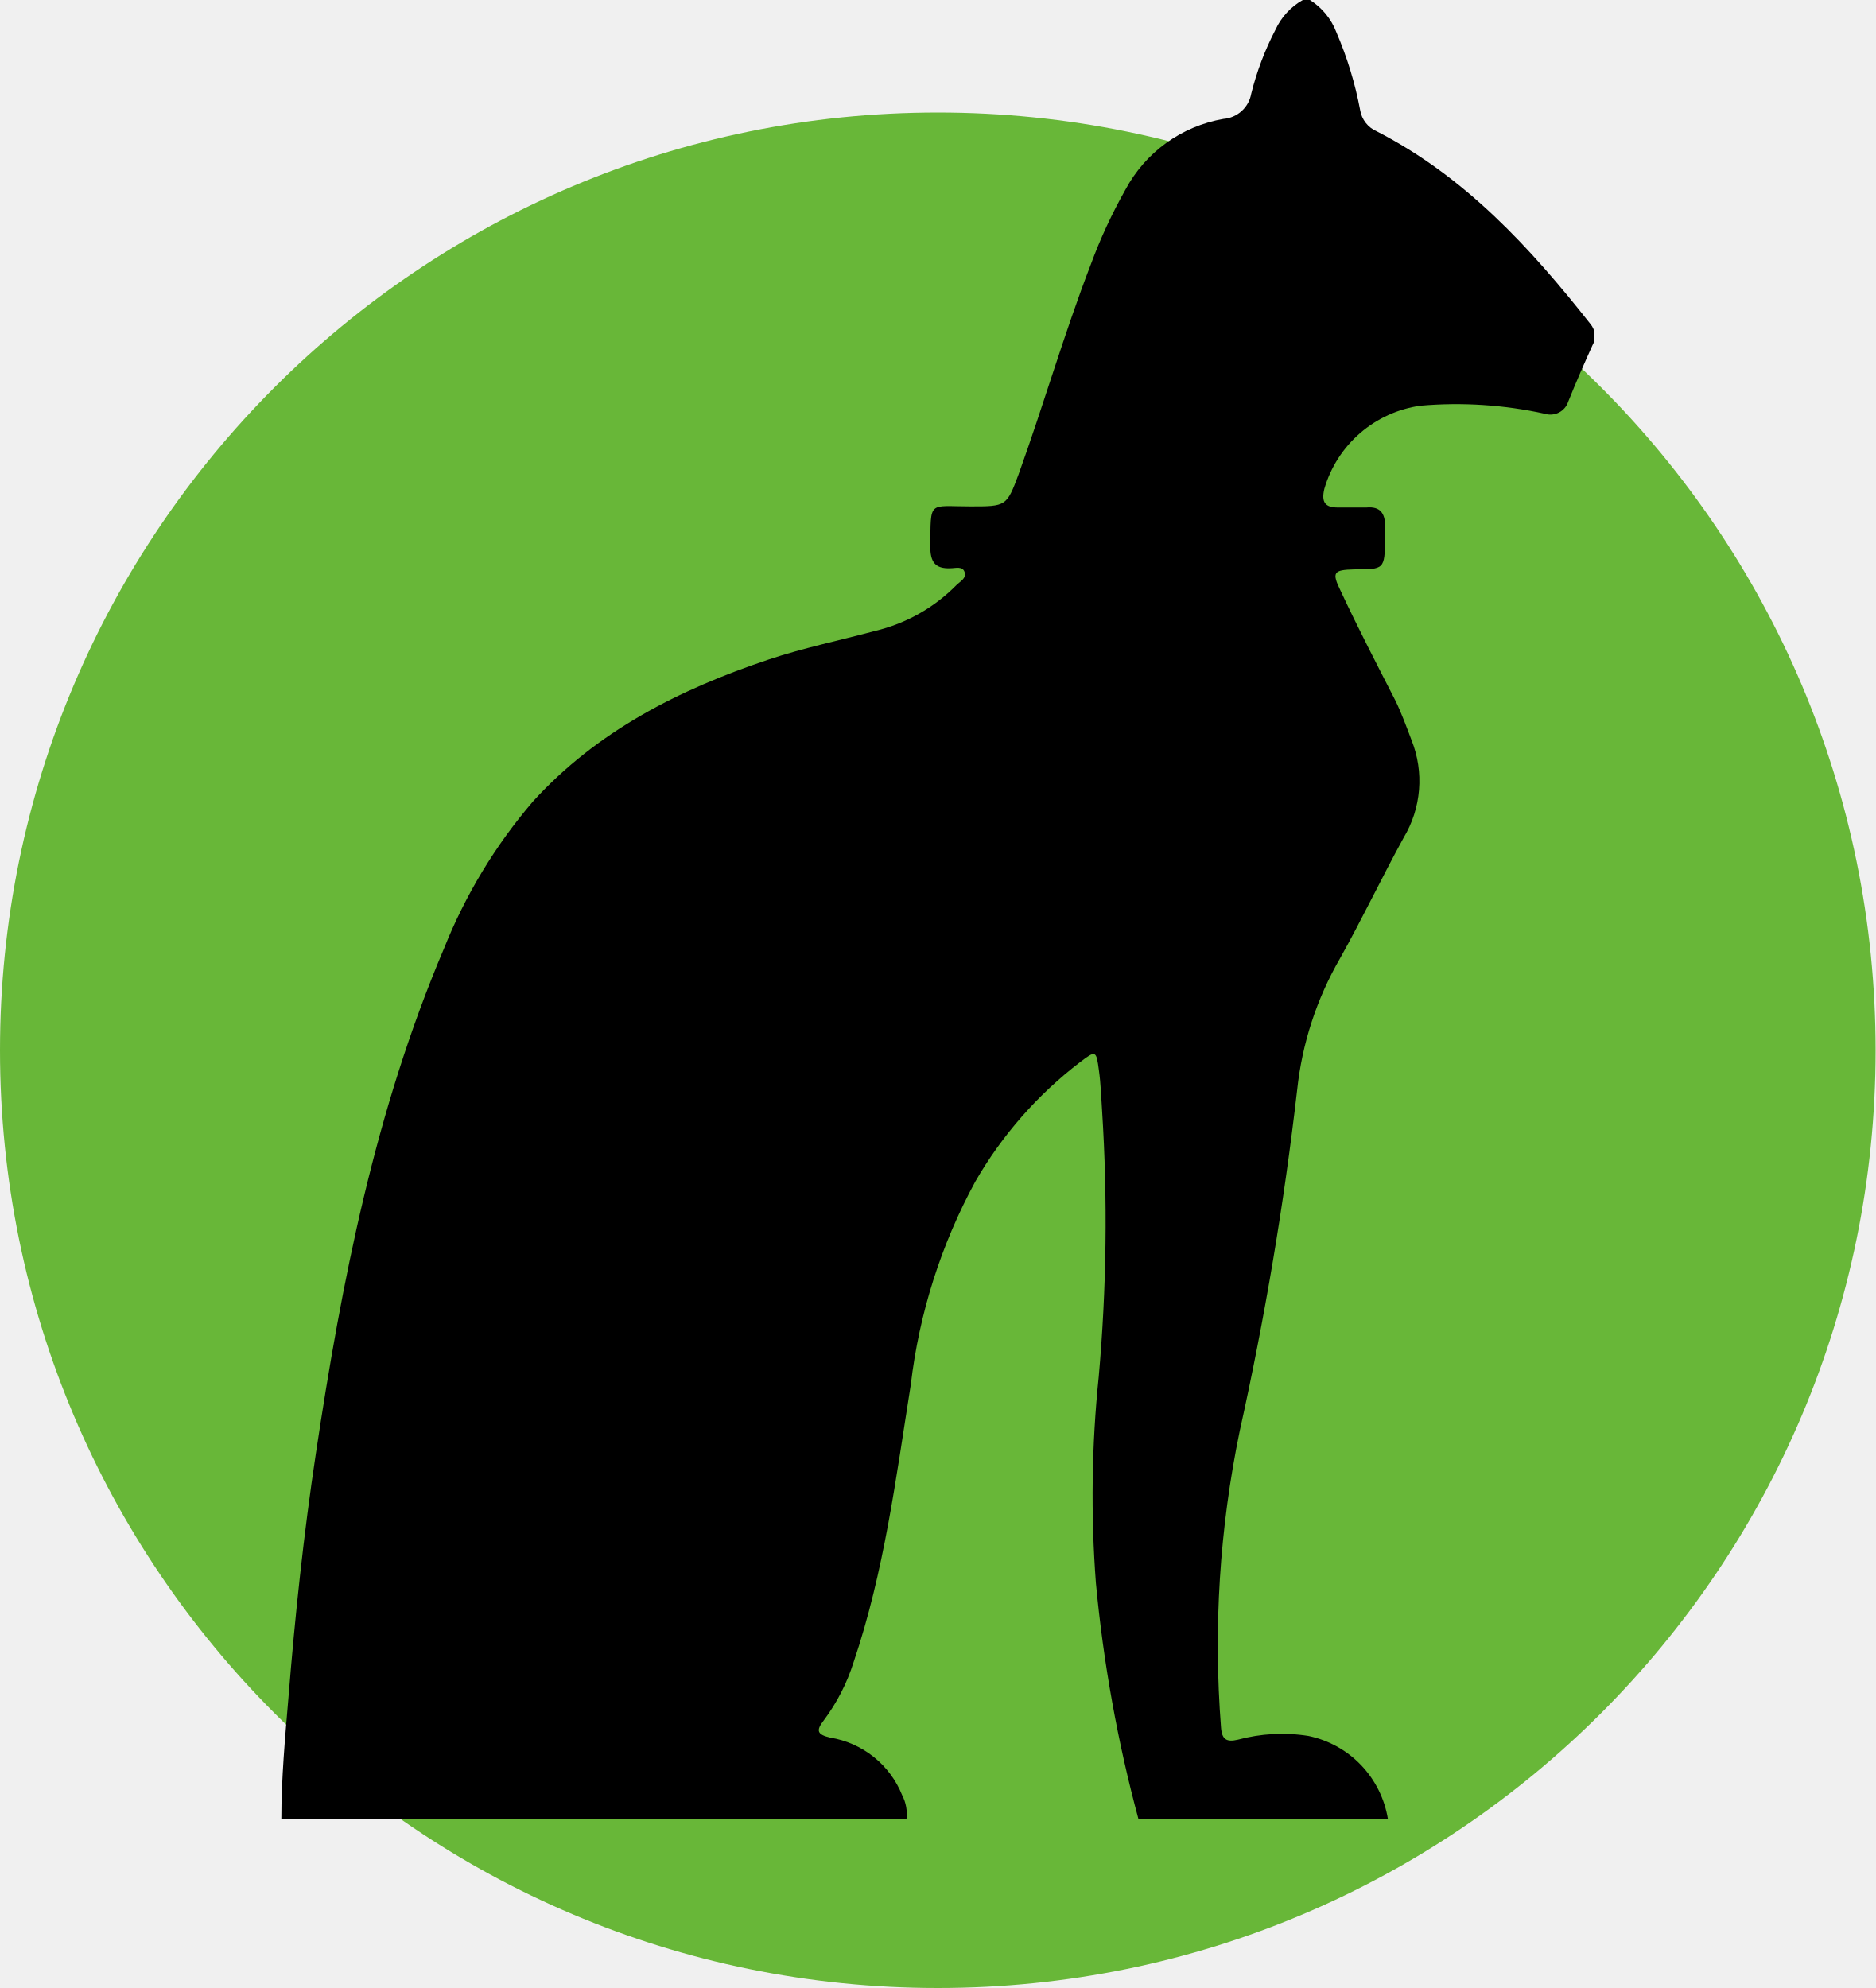
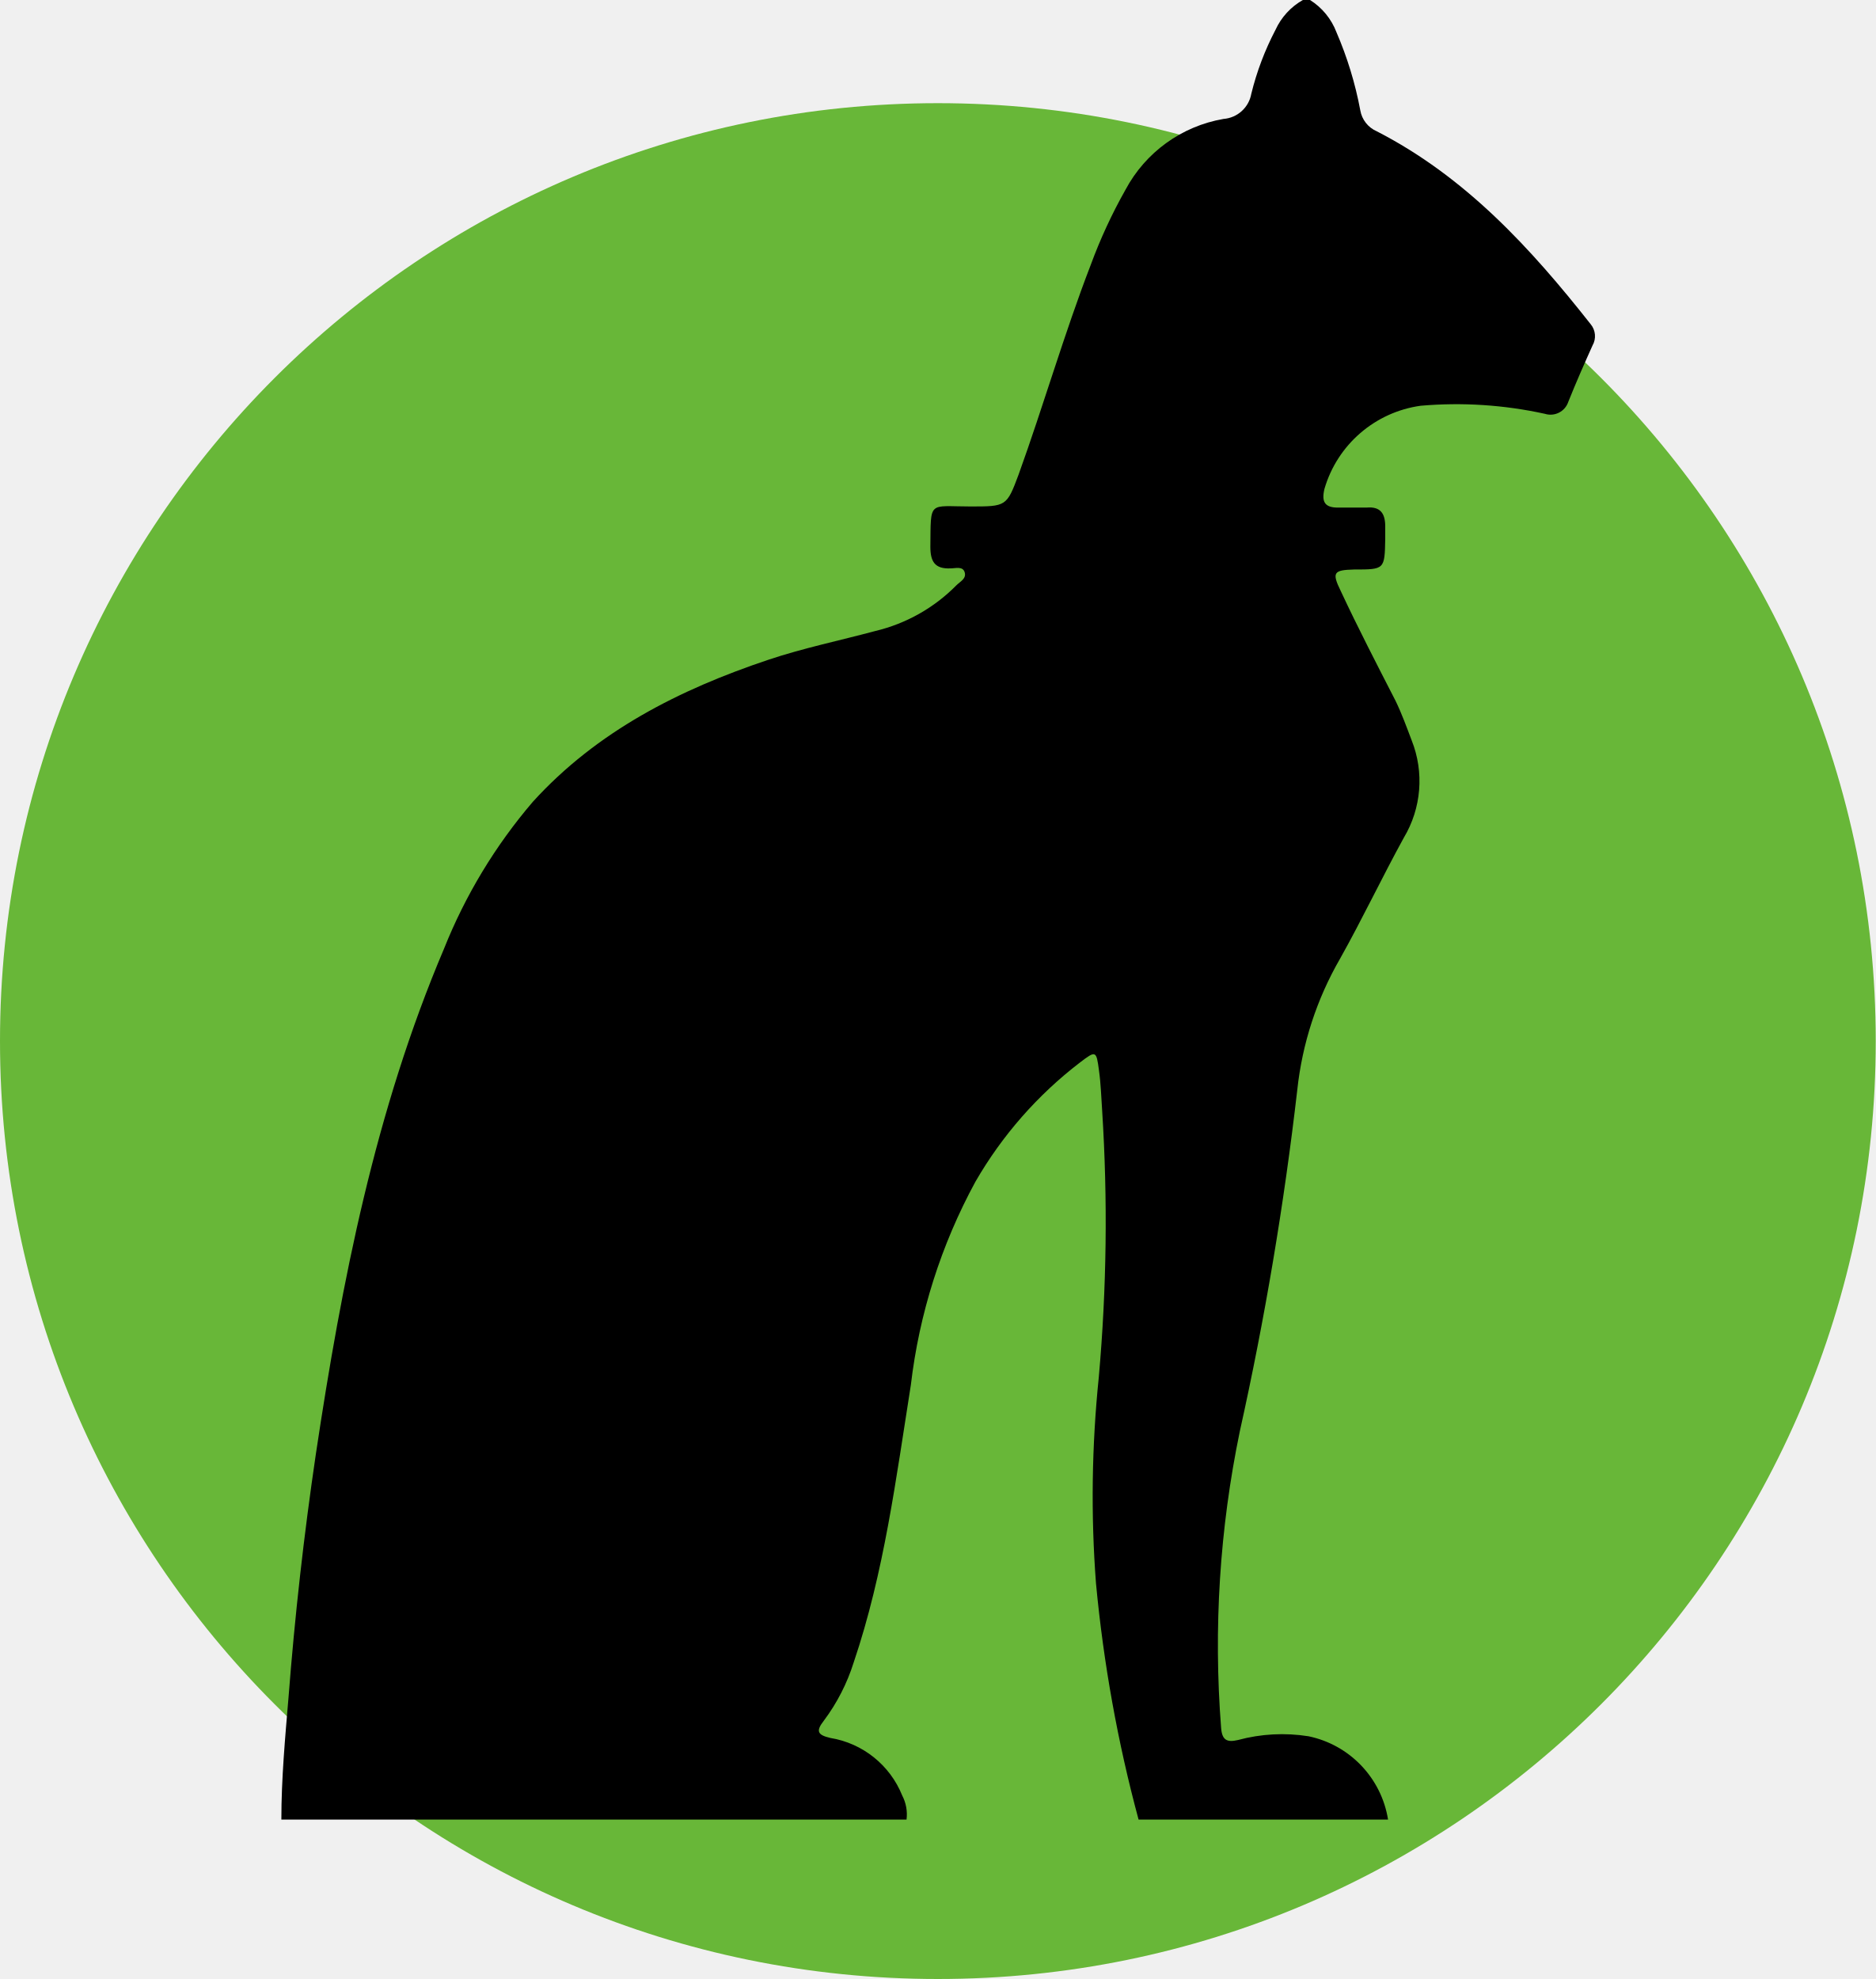
- <svg xmlns="http://www.w3.org/2000/svg" width="100" height="106" viewBox="0 0 100 106" fill="none">
-   <circle cx="50" cy="56" r="50" fill="#68B738" />
-   <g clip-path="url(#clip0_94552_4000)">
-     <path d="M69.84 0H69.46C68.818 0.363 68.307 0.919 68 1.59C67.438 2.672 67.005 3.817 66.71 5C66.647 5.356 66.467 5.681 66.199 5.923C65.931 6.166 65.59 6.312 65.23 6.34C64.128 6.53 63.084 6.969 62.177 7.624C61.271 8.28 60.526 9.133 60 10.12C59.277 11.401 58.658 12.739 58.15 14.12C56.73 17.8 55.64 21.6 54.3 25.31C53.67 27 53.64 27 51.74 27C49.47 27 49.63 26.65 49.6 29.15C49.6 29.94 49.84 30.34 50.68 30.3C50.94 30.3 51.33 30.17 51.43 30.51C51.53 30.85 51.19 31 50.99 31.2C49.804 32.404 48.304 33.249 46.66 33.64C44.76 34.15 42.82 34.55 40.97 35.17C36.22 36.76 31.83 38.98 28.41 42.74C26.41 45.075 24.809 47.724 23.67 50.58C20 59.22 18.22 68.32 16.84 77.51C16.19 81.82 15.73 86.15 15.38 90.51C15.2 92.65 15 94.82 15 97H48.33C48.385 96.56 48.305 96.113 48.1 95.72C47.779 94.922 47.259 94.22 46.588 93.683C45.917 93.145 45.118 92.789 44.27 92.65C43.57 92.49 43.49 92.28 43.92 91.73C44.621 90.794 45.159 89.746 45.51 88.63C47.14 83.82 47.77 78.8 48.56 73.83C49.006 70.034 50.174 66.358 52 63C53.424 60.528 55.324 58.363 57.59 56.63C58.42 56 58.45 56 58.59 57.07C58.69 57.78 58.71 58.51 58.76 59.23C59.06 63.954 59 68.695 58.58 73.41C58.202 77.065 58.152 80.746 58.43 84.41C58.828 88.664 59.587 92.876 60.7 97H74C73.826 95.918 73.328 94.913 72.571 94.12C71.814 93.327 70.833 92.783 69.76 92.56C68.507 92.361 67.225 92.429 66 92.76C65.4 92.9 65.15 92.76 65.1 92.11C64.686 86.816 65.023 81.49 66.1 76.29C67.434 70.287 68.455 64.219 69.16 58.11C69.422 55.643 70.199 53.258 71.44 51.11C72.63 48.99 73.67 46.79 74.84 44.66C75.305 43.886 75.584 43.014 75.657 42.114C75.73 41.214 75.594 40.309 75.26 39.47C74.99 38.76 74.73 38.04 74.4 37.36C73.4 35.41 72.4 33.48 71.48 31.51C70.99 30.51 71.1 30.39 72.19 30.36C73.82 30.36 73.82 30.36 73.85 28.72C73.85 28.5 73.85 28.28 73.85 28.06C73.85 27.37 73.59 26.99 72.85 27.06C72.35 27.06 71.85 27.06 71.33 27.06C70.64 27.06 70.44 26.77 70.61 26.06C70.947 24.906 71.611 23.874 72.521 23.088C73.431 22.302 74.549 21.796 75.74 21.63C77.956 21.438 80.188 21.583 82.36 22.06C82.611 22.139 82.882 22.116 83.116 21.996C83.35 21.877 83.528 21.669 83.61 21.42C84.01 20.42 84.45 19.42 84.9 18.42C85.002 18.243 85.047 18.038 85.029 17.834C85.011 17.63 84.931 17.437 84.8 17.28C81.6 13.22 78.13 9.43 73.4 7C73.171 6.902 72.971 6.748 72.817 6.552C72.664 6.356 72.561 6.125 72.52 5.88C72.252 4.451 71.826 3.055 71.25 1.72C70.98 1.009 70.484 0.405 69.84 0V0Z" fill="black" />
+ <svg xmlns="http://www.w3.org/2000/svg" viewBox="0 0 200 211" fill="none">
+   <circle cx="100" cy="111" r="100" fill="#68B738" />
+   <g clip-path="url(#a)">
+     <path fill="#000" d="M139.68 0h-.76A7 7 0 0 0 136 3.18c-1.13 2.16-2 4.45-2.58 6.82a3.26 3.26 0 0 1-2.96 2.68A14.67 14.67 0 0 0 120 20.24a54.62 54.62 0 0 0-3.7 8c-2.84 7.36-5.02 14.96-7.7 22.38-1.26 3.38-1.32 3.38-5.12 3.38-4.54 0-4.22-.7-4.28 4.3 0 1.58.48 2.38 2.16 2.3.52 0 1.3-.26 1.5.42.2.68-.48.98-.88 1.38a18 18 0 0 1-8.66 4.88c-3.8 1.02-7.68 1.82-11.38 3.06-9.5 3.18-18.28 7.62-25.12 15.14a56 56 0 0 0-9.48 15.68c-7.34 17.28-10.9 35.48-13.66 53.86a375.77 375.77 0 0 0-2.92 26C30.4 185.3 30 189.64 30 194h66.66a4.36 4.36 0 0 0-.46-2.56 10 10 0 0 0-7.66-6.14c-1.4-.32-1.56-.74-.7-1.84a20.7 20.7 0 0 0 3.18-6.2c3.26-9.62 4.52-19.66 6.1-29.6A60 60 0 0 1 104 126a43.21 43.21 0 0 1 11.18-12.74c1.66-1.26 1.72-1.26 2 .88.2 1.42.24 2.88.34 4.32.6 9.45.48 18.93-.36 28.36-.75 7.31-.86 14.67-.3 22 .8 8.5 2.31 16.93 4.54 25.18H148a10.82 10.82 0 0 0-8.48-8.88 18 18 0 0 0-7.52.4c-1.2.28-1.7 0-1.8-1.3a112.73 112.73 0 0 1 2-31.64c2.67-12 4.71-24.14 6.12-36.36a35.5 35.5 0 0 1 4.56-14c2.38-4.24 4.46-8.64 6.8-12.9a11.75 11.75 0 0 0 .84-10.38c-.54-1.42-1.06-2.86-1.72-4.22-2-3.9-4-7.76-5.84-11.7-.98-2-.76-2.24 1.42-2.3 3.26 0 3.26 0 3.32-3.28v-1.32c0-1.38-.52-2.14-2-2h-3.04c-1.38 0-1.78-.58-1.44-2a12.48 12.48 0 0 1 10.26-8.86 44 44 0 0 1 13.24.86 2 2 0 0 0 2.5-1.28c.8-2 1.68-4 2.58-6a2 2 0 0 0-.2-2.28c-6.4-8.12-13.34-15.7-22.8-20.56a2.98 2.98 0 0 1-1.76-2.24 39.16 39.16 0 0 0-2.54-8.32A7 7 0 0 0 139.68 0Z" />
  </g>
  <defs>
-     <clipPath id="clip0_94552_4000">
-       <rect width="70" height="97" fill="white" transform="translate(15)" />
+     <clipPath id="a">
+       <path fill="#fff" d="M30 0h140v194H30z" />
    </clipPath>
  </defs>
</svg>
